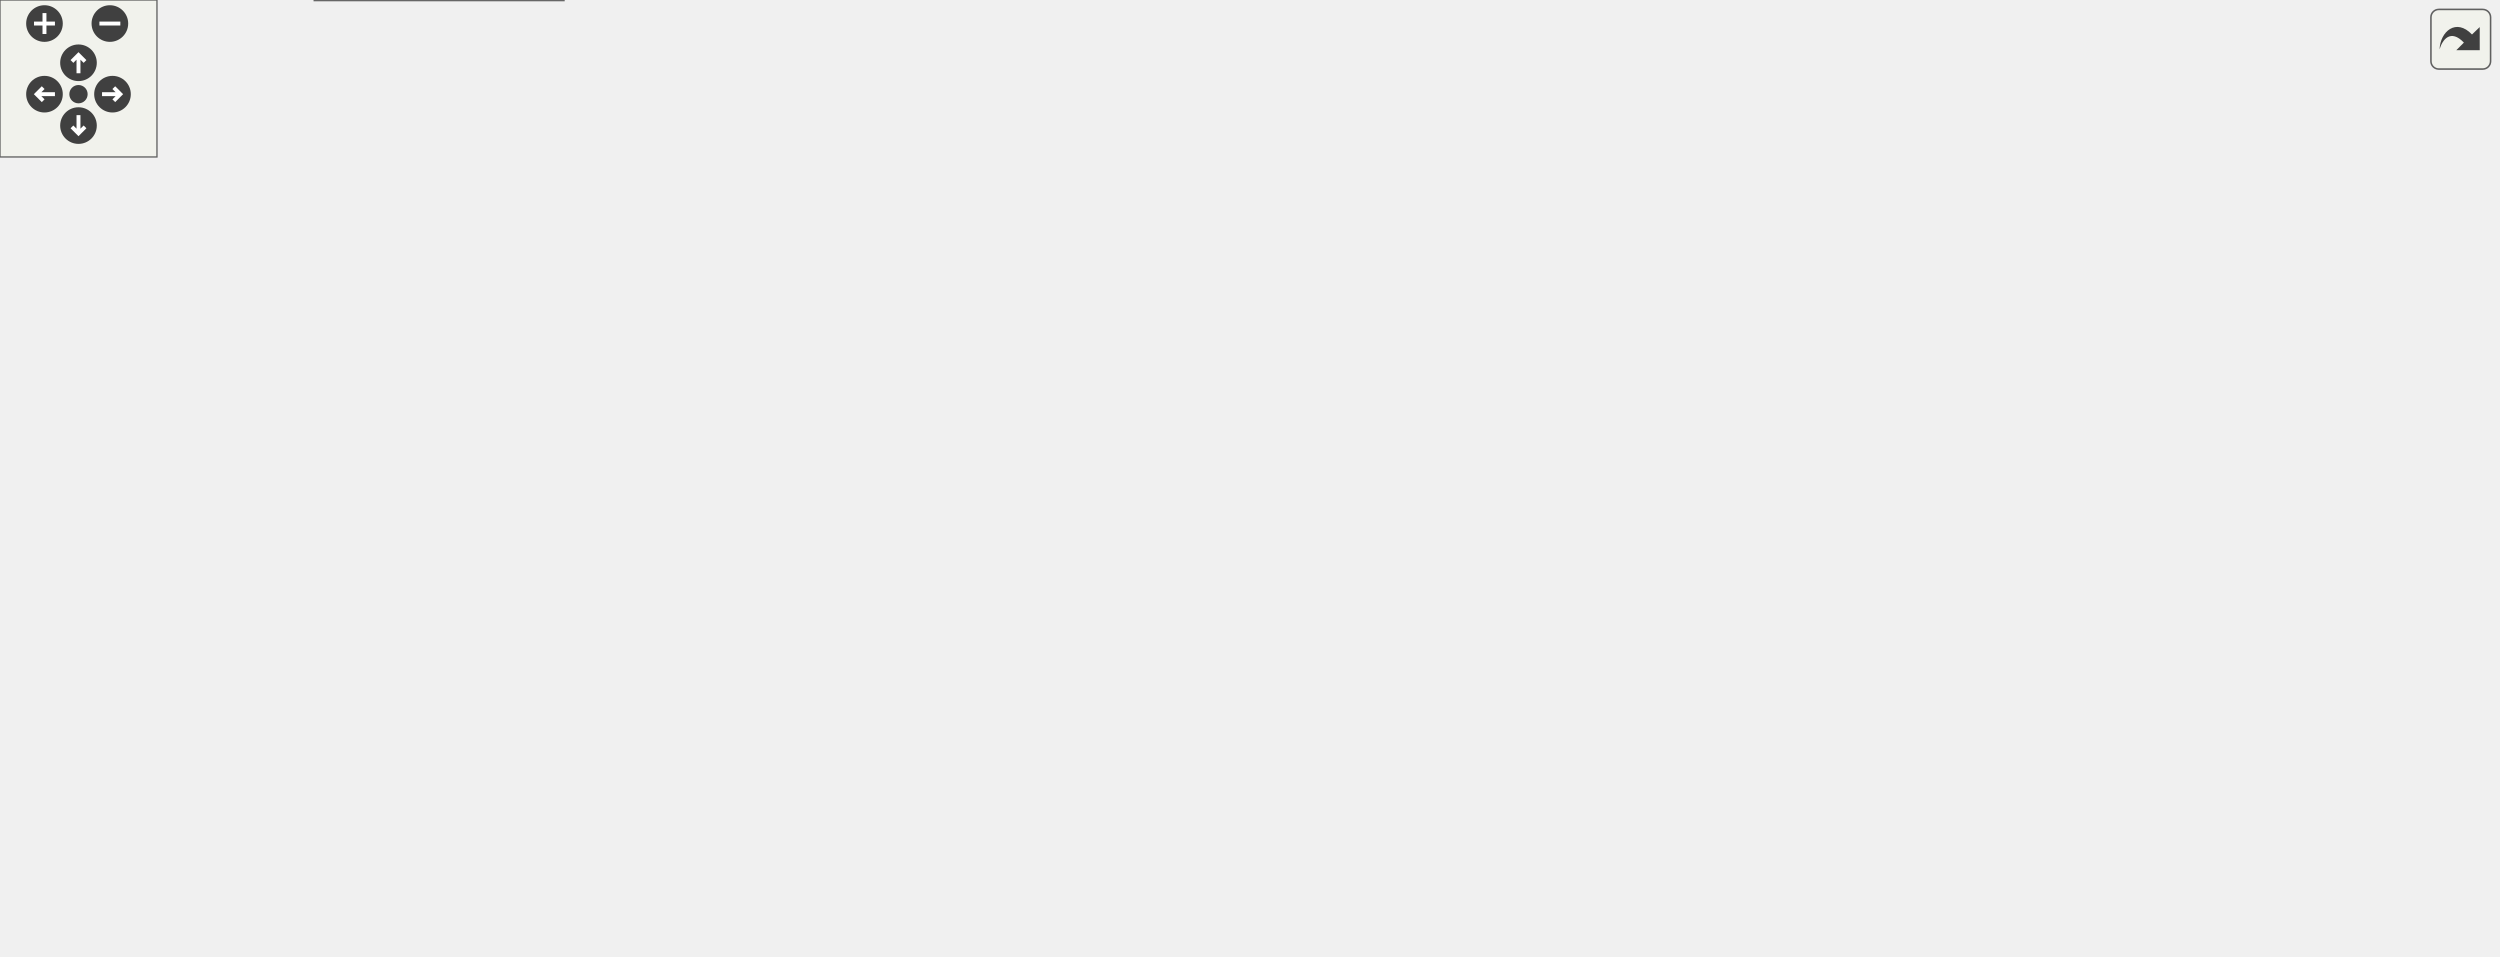
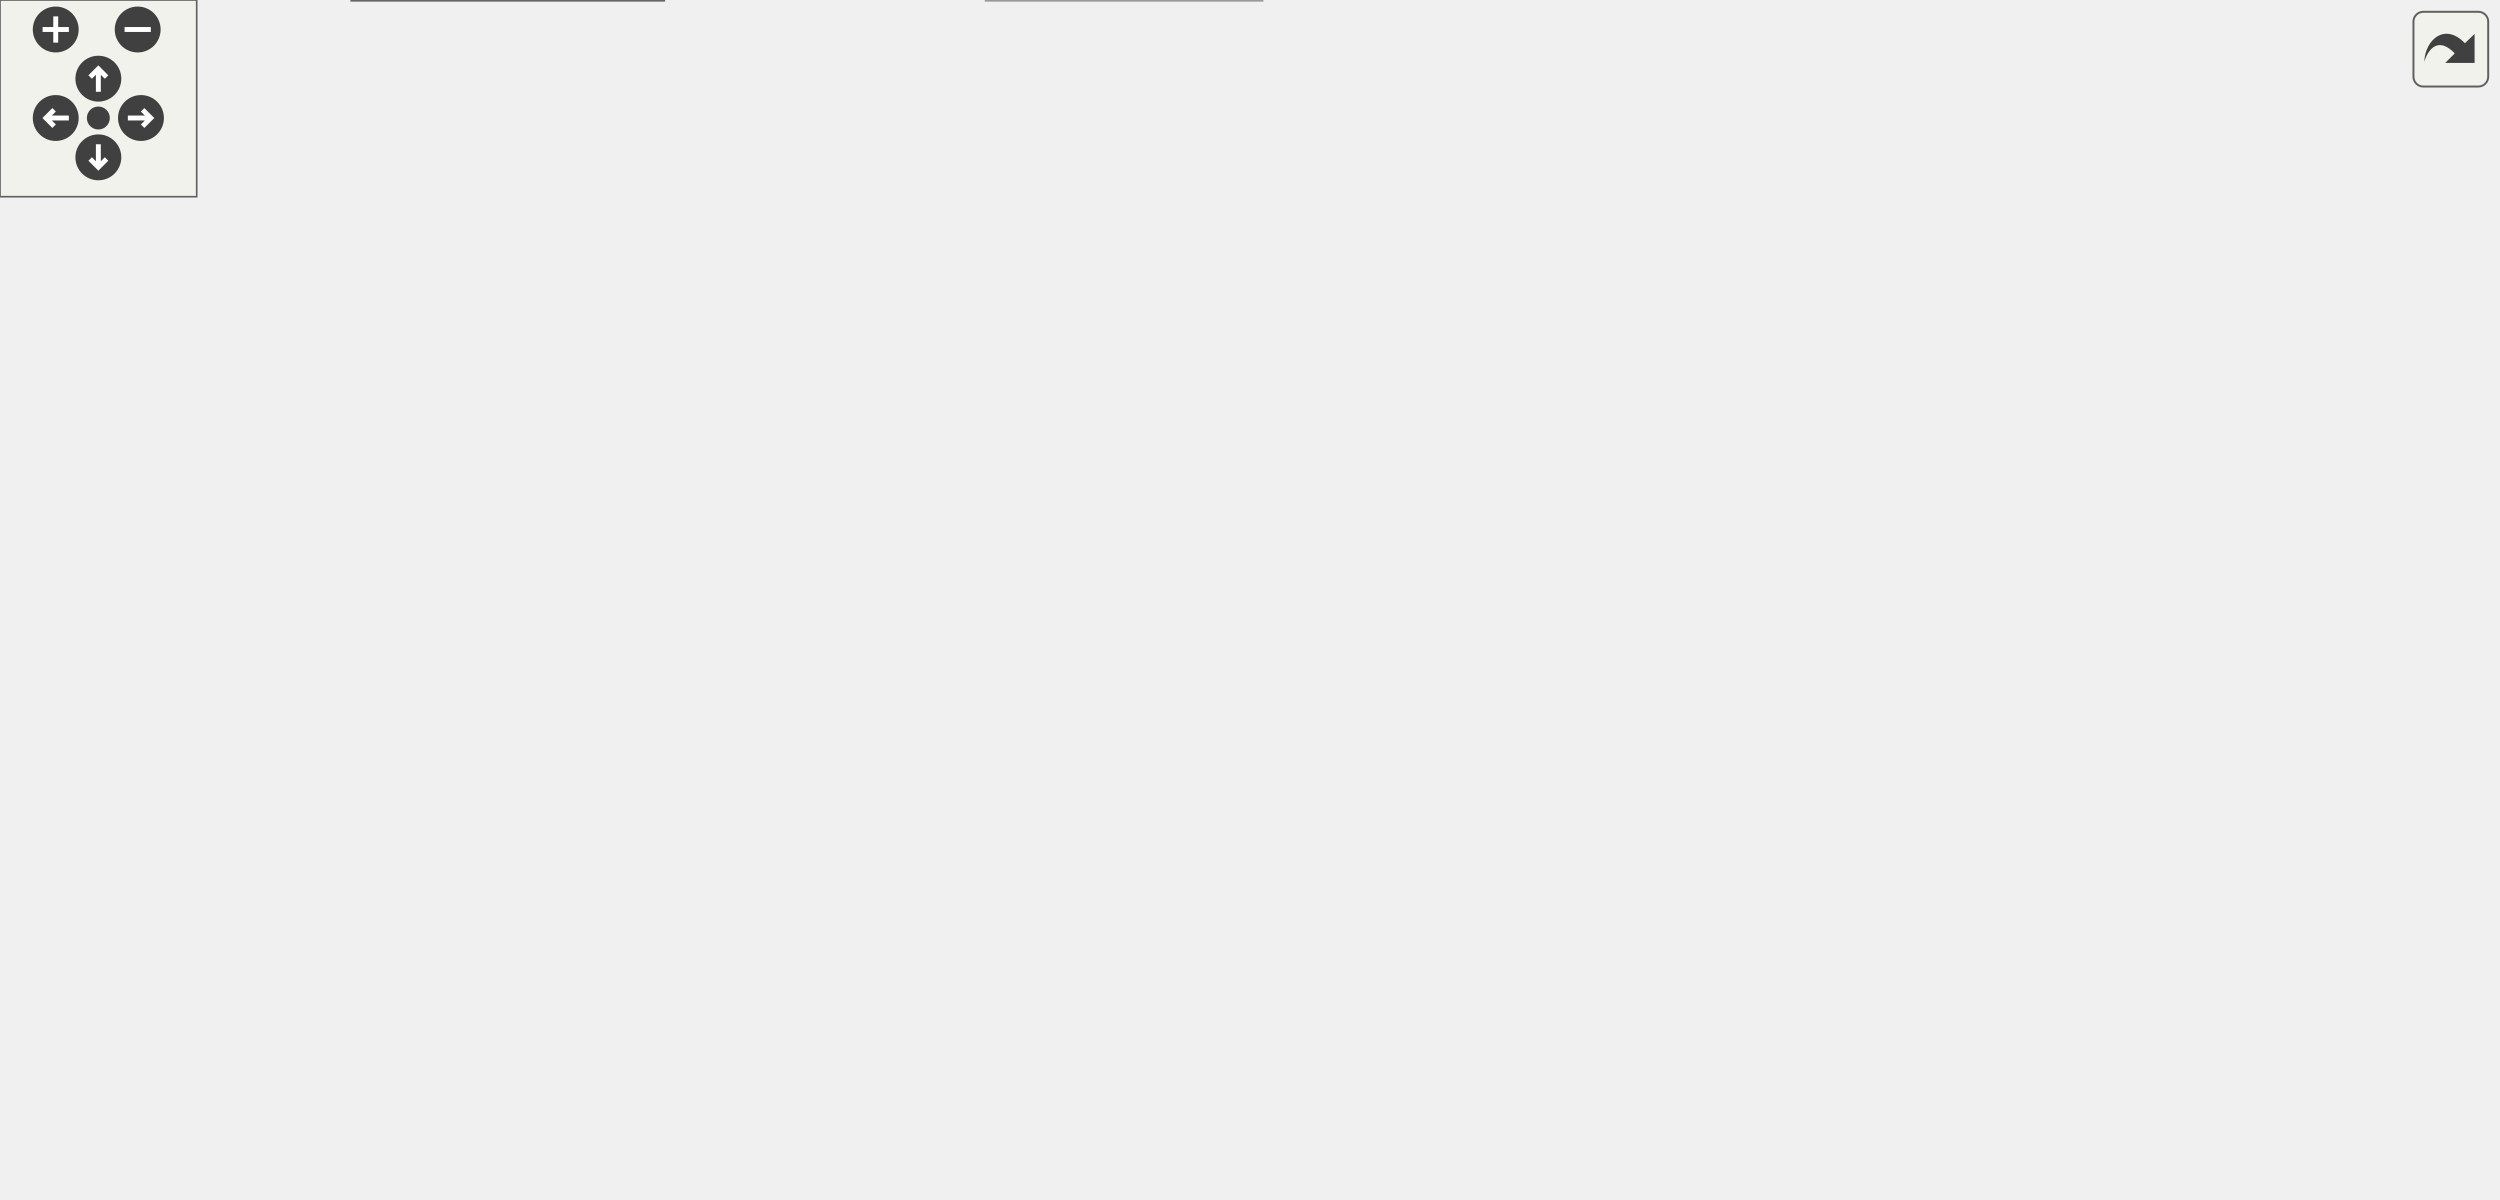
<svg xmlns="http://www.w3.org/2000/svg" xmlns:xlink="http://www.w3.org/1999/xlink" id="main" version="1.1" xml:space="preserve">
  <style type="text/css">
.edge:hover path { stroke: red; }
.edge:hover polygon { stroke: red; fill: red; }
</style>
  <defs>
    <circle id="rim" cx="0" cy="0" r="7" />
    <circle id="rim2" cx="0" cy="0" r="3.5" />
    <g id="zoomPlus">
      <use xlink:href="#rim" fill="#404040">
        <set attributeName="fill" to="#808080" begin="zoomplus.mouseover" end="zoomplus.mouseout" />
      </use>
      <path d="M-4,0h8M0,-4v8" fill="none" stroke="white" stroke-width="1.5" pointer-events="none" />
    </g>
    <g id="zoomMin">
      <use xlink:href="#rim" fill="#404040">
        <set attributeName="fill" to="#808080" begin="zoomminus.mouseover" end="zoomminus.mouseout" />
      </use>
      <path d="M-4,0h8" fill="none" stroke="white" stroke-width="1.5" pointer-events="none" />
    </g>
    <g id="dirArrow">
      <path fill="none" stroke="white" stroke-width="1.5" d="M0,-3.0v7 M-2.5,-0.5L0,-3.0L2.5,-0.5" />
    </g>
    <g id="resetDef">
      <use xlink:href="#rim2" fill="#404040">
        <set attributeName="fill" to="#808080" begin="reset.mouseover" end="reset.mouseout" />
      </use>
    </g>
  </defs>
  <svg id="graph" class="graph">
    <g id="viewport">
      <g id="node1" class="node">
        <g id="a_node1">
          <a xlink:title=" ">
-             <polygon fill="#999999" stroke="#666666" points="471.35,-305 352.35,-305 352.35,-275 471.35,-275 471.35,-305" />
-             <text text-anchor="start" x="360.35" y="-293" font-family="Helvetica,sans-Serif" font-size="10.00">src/general/utils/FMC</text>
-             <text text-anchor="middle" x="411.85" y="-282" font-family="Helvetica,sans-Serif" font-size="10.00">_str_view.h</text>
+             <polygon fill="#999999" stroke="#666666" points="448.39,-305 329.39,-305 329.39,-275 448.39,-275 448.39,-305" />
+             <text text-anchor="start" x="337.39" y="-293" font-family="Helvetica,sans-Serif" font-size="10.00">src/general/utils/FMC</text>
+             <text text-anchor="middle" x="388.89" y="-282" font-family="Helvetica,sans-Serif" font-size="10.00">_str_view.h</text>
          </a>
        </g>
      </g>
      <g id="node2" class="node">
        <g id="a_node2">
          <a xlink:href="../../d9/de1/FMC__general_8h.html" target="_top" xlink:title=" ">
-             <polygon fill="white" stroke="#666666" points="460.85,-239 362.85,-239 362.85,-220 460.85,-220 460.85,-239" />
-             <text text-anchor="middle" x="411.85" y="-227" font-family="Helvetica,sans-Serif" font-size="10.00">../FMC_general.h</text>
+             <polygon fill="white" stroke="#666666" points="437.89,-239 339.89,-239 339.89,-220 437.89,-220 437.89,-239" />
+             <text text-anchor="middle" x="388.89" y="-227" font-family="Helvetica,sans-Serif" font-size="10.00">../FMC_general.h</text>
          </a>
        </g>
      </g>
      <g id="edge1" class="edge">
-         <path fill="none" stroke="#63b8ff" d="M405.97,-274.84C405,-267.21 404.84,-257.7 405.48,-249.45" />
-         <polygon fill="#63b8ff" stroke="#63b8ff" points="408.99,-249.65 406.86,-239.27 402.05,-248.71 408.99,-249.65" />
-       </g>
-       <g id="edge30" class="edge">
-         <path fill="none" stroke="#63b8ff" d="M416.83,-239.27C418.27,-246.03 418.83,-255.72 418.51,-264.75" />
-         <polygon fill="#63b8ff" stroke="#63b8ff" points="415.01,-264.6 417.73,-274.84 421.99,-265.14 415.01,-264.6" />
+         <path fill="none" stroke="#63b8ff" d="M383.01,-274.84C382.04,-267.21 381.88,-257.7 382.52,-249.45" />
+         <polygon fill="#63b8ff" stroke="#63b8ff" points="386.03,-249.65 383.9,-239.27 379.09,-248.71 386.03,-249.65" />
+       </g>
+       <g id="edge32" class="edge">
+         <path fill="none" stroke="#63b8ff" d="M393.87,-239.27C395.31,-246.03 395.87,-255.72 395.55,-264.75" />
+         <polygon fill="#63b8ff" stroke="#63b8ff" points="392.05,-264.6 394.77,-274.84 399.03,-265.14 392.05,-264.6" />
      </g>
      <g id="node3" class="node">
        <g id="a_node3">
          <a xlink:href="../../d0/d28/FMC__macros_8h.html" target="_top" xlink:title=" ">
-             <polygon fill="white" stroke="#666666" points="426.35,-74 271.35,-74 271.35,-55 426.35,-55 426.35,-74" />
-             <text text-anchor="middle" x="348.85" y="-62" font-family="Helvetica,sans-Serif" font-size="10.00">preprocessor/FMC_macros.h</text>
+             <polygon fill="white" stroke="#666666" points="337.39,-74 182.39,-74 182.39,-55 337.39,-55 337.39,-74" />
+             <text text-anchor="middle" x="259.89" y="-62" font-family="Helvetica,sans-Serif" font-size="10.00">preprocessor/FMC_macros.h</text>
          </a>
        </g>
      </g>
      <g id="edge2" class="edge">
-         <path fill="none" stroke="#63b8ff" d="M461.1,-227.98C577.64,-225.15 854.13,-208.2 765.85,-110 744.29,-86.02 552.88,-73.92 437.02,-68.74" />
-         <polygon fill="#63b8ff" stroke="#63b8ff" points="436.88,-65.23 426.74,-68.29 436.58,-72.22 436.88,-65.23" />
+         <path fill="none" stroke="#63b8ff" d="M339.64,-225.26C262.73,-219.58 118.13,-206.29 71.89,-184 39.89,-168.57 27.92,-161.64 13.89,-129 10.55,-121.24 8.47,-116.48 13.89,-110 33.99,-85.94 109.73,-74.86 171.93,-69.78" />
+         <polygon fill="#63b8ff" stroke="#63b8ff" points="172.48,-73.25 182.18,-68.99 171.93,-66.27 172.48,-73.25" />
      </g>
      <g id="node4" class="node">
        <g id="a_node4">
          <a xlink:href="../../d7/dff/FMC__platform_8h.html" target="_top" xlink:title=" ">
-             <polygon fill="white" stroke="#666666" points="215.35,-19 120.35,-19 120.35,0 215.35,0 215.35,-19" />
-             <text text-anchor="middle" x="167.85" y="-7" font-family="Helvetica,sans-Serif" font-size="10.00">FMC_platform.h</text>
-           </a>
-         </g>
-       </g>
-       <g id="edge6" class="edge">
-         <path fill="none" stroke="#63b8ff" d="M362.77,-228.67C297.6,-227.38 179.9,-219.69 86.85,-184 46.22,-168.42 26.22,-167.45 5.85,-129 -23,-74.53 65.35,-38.76 122.72,-21.85" />
-         <polygon fill="#63b8ff" stroke="#63b8ff" points="124.03,-25.12 132.69,-19.01 122.11,-18.39 124.03,-25.12" />
+             <polygon fill="white" stroke="#666666" points="202.39,-19 107.39,-19 107.39,0 202.39,0 202.39,-19" />
+             <text text-anchor="middle" x="154.89" y="-7" font-family="Helvetica,sans-Serif" font-size="10.00">FMC_platform.h</text>
+           </a>
+         </g>
+       </g>
+       <g id="edge7" class="edge">
+         <path fill="none" stroke="#63b8ff" d="M339.88,-227.8C254.76,-225.71 84.07,-217.36 35.89,-184 6.84,-163.89 -9.72,-141.18 6.89,-110 30.57,-65.54 83.93,-37.4 119.68,-22.8" />
+         <polygon fill="#63b8ff" stroke="#63b8ff" points="121.23,-25.95 129.26,-19.04 118.67,-19.43 121.23,-25.95" />
+       </g>
+       <g id="node7" class="node">
+         <g id="a_node7">
+           <a xlink:href="../../da/dd3/FMC__consts_8h.html" target="_top" xlink:title=" ">
+             <polygon fill="white" stroke="#666666" points="612.89,-129 462.89,-129 462.89,-110 612.89,-110 612.89,-129" />
+             <text text-anchor="middle" x="537.89" y="-117" font-family="Helvetica,sans-Serif" font-size="10.00">preprocessor/FMC_consts.h</text>
+           </a>
+         </g>
+       </g>
+       <g id="edge8" class="edge">
+         <path fill="none" stroke="#63b8ff" d="M438.03,-223.37C465.93,-217.96 499.46,-206.84 520.89,-184 532.23,-171.92 536.17,-153.12 537.46,-139.1" />
+         <polygon fill="#63b8ff" stroke="#63b8ff" points="540.96,-139.29 538.02,-129.11 533.97,-138.9 540.96,-139.29" />
+       </g>
+       <g id="node8" class="node">
+         <g id="a_node8">
+           <a xlink:href="../../d5/de5/FMC__structs_8h.html" target="_top" xlink:title=" ">
+             <polygon fill="white" stroke="#666666" points="511.89,-184 395.89,-184 395.89,-165 511.89,-165 511.89,-184" />
+             <text text-anchor="middle" x="453.89" y="-172" font-family="Helvetica,sans-Serif" font-size="10.00">types/FMC_structs.h</text>
+           </a>
+         </g>
+       </g>
+       <g id="edge9" class="edge">
+         <path fill="none" stroke="#63b8ff" d="M399.33,-219.98C409.03,-212.07 423.7,-200.11 435.39,-190.58" />
+         <polygon fill="#63b8ff" stroke="#63b8ff" points="437.72,-193.2 443.25,-184.17 433.29,-187.78 437.72,-193.2" />
+       </g>
+       <g id="node10" class="node">
+         <g id="a_node10">
+           <a xlink:href="../../d6/d25/FMC__enums_8h.html" target="_top" xlink:title=" ">
+             <polygon fill="white" stroke="#666666" points="338.89,-129 252.89,-129 252.89,-110 338.89,-110 338.89,-129" />
+             <text text-anchor="middle" x="295.89" y="-117" font-family="Helvetica,sans-Serif" font-size="10.00">FMC_enums.h</text>
+           </a>
+         </g>
+       </g>
+       <g id="edge20" class="edge">
+         <path fill="none" stroke="#63b8ff" d="M339.77,-224.44C312.62,-219.39 281.02,-208.28 263.89,-184 253.18,-168.82 266.11,-149.55 278.6,-136.24" />
+         <polygon fill="#63b8ff" stroke="#63b8ff" points="281.09,-138.7 285.71,-129.17 276.15,-133.73 281.09,-138.7" />
+       </g>
+       <g id="node11" class="node">
+         <g id="a_node11">
+           <a xlink:href="../../df/df8/FMC__typedefs_8h.html" target="_top" xlink:title=" ">
+             <polygon fill="white" stroke="#666666" points="726.39,-129 631.39,-129 631.39,-110 726.39,-110 726.39,-129" />
+             <text text-anchor="middle" x="678.89" y="-117" font-family="Helvetica,sans-Serif" font-size="10.00">FMC_typedefs.h</text>
+           </a>
+         </g>
+       </g>
+       <g id="edge19" class="edge">
+         <path fill="none" stroke="#63b8ff" d="M422.92,-219.95C453.83,-211.84 500.46,-198.73 539.89,-184 580.35,-168.88 625.57,-147.31 653.12,-133.61" />
+         <polygon fill="#63b8ff" stroke="#63b8ff" points="654.72,-136.72 662.1,-129.11 651.59,-130.46 654.72,-136.72" />
+       </g>
+       <g id="node12" class="node">
+         <g id="a_node12">
+           <a xlink:href="../../d2/d5e/FMC__flags_8h.html" target="_top" xlink:title=" ">
+             <polygon fill="white" stroke="#666666" points="697.89,-74 555.89,-74 555.89,-55 697.89,-55 697.89,-74" />
+             <text text-anchor="middle" x="626.89" y="-62" font-family="Helvetica,sans-Serif" font-size="10.00">preprocessor/FMC_flags.h</text>
+           </a>
+         </g>
+       </g>
+       <g id="edge17" class="edge">
+         <path fill="none" stroke="#63b8ff" d="M437.91,-228.53C522.49,-227.58 690.98,-220.94 734.89,-184 760.71,-162.27 771.34,-137.57 751.89,-110 740.64,-94.05 723.14,-83.79 704.76,-77.19" />
+         <polygon fill="#63b8ff" stroke="#63b8ff" points="705.7,-73.81 695.1,-74.06 703.54,-80.47 705.7,-73.81" />
+       </g>
+       <g id="node13" class="node">
+         <g id="a_node13">
+           <a xlink:href="../../dd/ddf/FMC__errors_8h.html" target="_top" xlink:title=" ">
+             <polygon fill="white" stroke="#666666" points="377.39,-184 272.39,-184 272.39,-165 377.39,-165 377.39,-184" />
+             <text text-anchor="middle" x="324.89" y="-172" font-family="Helvetica,sans-Serif" font-size="10.00">utils/FMC_errors.h</text>
+           </a>
+         </g>
+       </g>
+       <g id="edge21" class="edge">
+         <path fill="none" stroke="#63b8ff" d="M378.61,-219.98C369.05,-212.07 354.61,-200.11 343.1,-190.58" />
+         <polygon fill="#63b8ff" stroke="#63b8ff" points="345.29,-187.85 335.36,-184.17 340.83,-193.24 345.29,-187.85" />
+       </g>
+       <g id="node14" class="node">
+         <g id="a_node14">
+           <a xlink:href="../../de/d86/FMC__globals_8h.html" target="_top" xlink:title=" ">
+             <polygon fill="white" stroke="#666666" points="725.89,-184 613.89,-184 613.89,-165 725.89,-165 725.89,-184" />
+             <text text-anchor="middle" x="669.89" y="-172" font-family="Helvetica,sans-Serif" font-size="10.00">utils/FMC_globals.h</text>
+           </a>
+         </g>
+       </g>
+       <g id="edge25" class="edge">
+         <path fill="none" stroke="#63b8ff" d="M434.04,-219.98C483.15,-210.72 561.71,-195.9 614.51,-185.94" />
+         <polygon fill="#63b8ff" stroke="#63b8ff" points="615.21,-189.37 624.39,-184.08 613.91,-182.5 615.21,-189.37" />
+       </g>
+       <g id="node15" class="node">
+         <g id="a_node15">
+           <a xlink:href="../../d4/d06/FMC__deprecated_8h.html" target="_top" xlink:title=" ">
+             <polygon fill="white" stroke="#666666" points="212.39,-184 81.39,-184 81.39,-165 212.39,-165 212.39,-184" />
+             <text text-anchor="middle" x="146.89" y="-172" font-family="Helvetica,sans-Serif" font-size="10.00">utils/FMC_deprecated.h</text>
+           </a>
+         </g>
+       </g>
+       <g id="edge29" class="edge">
+         <path fill="none" stroke="#63b8ff" d="M350.01,-219.98C308.15,-210.82 241.46,-196.21 196,-186.26" />
+         <polygon fill="#63b8ff" stroke="#63b8ff" points="196.59,-182.8 186.07,-184.08 195.09,-189.64 196.59,-182.8" />
+       </g>
+       <g id="edge3" class="edge">
+         <path fill="none" stroke="#63b8ff" d="M243.02,-54.98C226.28,-46.54 200.39,-33.47 181,-23.68" />
+         <polygon fill="#63b8ff" stroke="#63b8ff" points="182.57,-20.55 172.07,-19.17 179.42,-26.8 182.57,-20.55" />
+       </g>
+       <g id="node5" class="node">
+         <g id="a_node5">
+           <a xlink:title=" ">
+             <polygon fill="#e0e0e0" stroke="#999999" points="384.89,-19 300.89,-19 300.89,0 384.89,0 384.89,-19" />
+             <text text-anchor="middle" x="342.89" y="-7" font-family="Helvetica,sans-Serif" font-size="10.00">metalang99.h</text>
+           </a>
+         </g>
+       </g>
+       <g id="edge4" class="edge">
+         <path fill="none" stroke="#63b8ff" d="M273.22,-54.98C285.97,-46.84 305.44,-34.41 320.56,-24.76" />
+         <polygon fill="#63b8ff" stroke="#63b8ff" points="322.77,-27.5 329.31,-19.17 319,-21.6 322.77,-27.5" />
      </g>
      <g id="node6" class="node">
        <g id="a_node6">
-           <a xlink:href="../../da/dd3/FMC__consts_8h.html" target="_top" xlink:title=" ">
-             <polygon fill="white" stroke="#666666" points="526.85,-129 376.85,-129 376.85,-110 526.85,-110 526.85,-129" />
-             <text text-anchor="middle" x="451.85" y="-117" font-family="Helvetica,sans-Serif" font-size="10.00">preprocessor/FMC_consts.h</text>
-           </a>
-         </g>
-       </g>
-       <g id="edge7" class="edge">
-         <path fill="none" stroke="#63b8ff" d="M460.87,-225.16C489.22,-220.42 522.76,-209.37 540.85,-184 557.35,-160.85 524.07,-143.05 493.62,-132.27" />
-         <polygon fill="#63b8ff" stroke="#63b8ff" points="494.49,-128.87 483.9,-129.01 492.27,-135.51 494.49,-128.87" />
-       </g>
-       <g id="node7" class="node">
-         <g id="a_node7">
-           <a xlink:href="../../d5/de5/FMC__structs_8h.html" target="_top" xlink:title=" ">
-             <polygon fill="white" stroke="#666666" points="239.85,-184 123.85,-184 123.85,-165 239.85,-165 239.85,-184" />
-             <text text-anchor="middle" x="181.85" y="-172" font-family="Helvetica,sans-Serif" font-size="10.00">types/FMC_structs.h</text>
-           </a>
-         </g>
-       </g>
-       <g id="edge8" class="edge">
-         <path fill="none" stroke="#63b8ff" d="M374.89,-219.98C335.28,-210.86 272.26,-196.33 229.07,-186.38" />
-         <polygon fill="#63b8ff" stroke="#63b8ff" points="229.62,-182.92 219.09,-184.08 228.05,-189.74 229.62,-182.92" />
+           <a xlink:href="../../d1/d2e/FMC__attributes_8h.html" target="_top" xlink:title=" ">
+             <polygon fill="white" stroke="#666666" points="196.89,-129 96.89,-129 96.89,-110 196.89,-110 196.89,-129" />
+             <text text-anchor="middle" x="146.89" y="-117" font-family="Helvetica,sans-Serif" font-size="10.00">FMC_attributes.h</text>
+           </a>
+         </g>
+       </g>
+       <g id="edge5" class="edge">
+         <path fill="none" stroke="#63b8ff" d="M246.55,-74.17C230.04,-82.79 201.88,-96.11 179.6,-105.9" />
+         <polygon fill="#63b8ff" stroke="#63b8ff" points="177.95,-102.8 170.16,-109.98 180.73,-109.23 177.95,-102.8" />
+       </g>
+       <g id="edge6" class="edge">
+         <path fill="none" stroke="#63b8ff" d="M159.93,-109.98C176.37,-101.38 204.68,-87.99 227.07,-78.15" />
+         <polygon fill="#63b8ff" stroke="#63b8ff" points="228.47,-81.36 236.25,-74.17 225.69,-74.93 228.47,-81.36" />
+       </g>
+       <g id="edge12" class="edge">
+         <path fill="none" stroke="#63b8ff" d="M451.01,-164.67C446.07,-150.9 434.64,-124.39 415.89,-110 394.1,-93.27 366.27,-82.83 340.16,-76.32" />
+         <polygon fill="#63b8ff" stroke="#63b8ff" points="340.79,-72.87 330.25,-74 339.2,-79.69 340.79,-72.87" />
+       </g>
+       <g id="edge11" class="edge">
+         <path fill="none" stroke="#63b8ff" d="M467.38,-164.98C480.29,-156.84 499.99,-144.41 515.29,-134.76" />
+         <polygon fill="#63b8ff" stroke="#63b8ff" points="517.56,-137.47 524.15,-129.17 513.82,-131.55 517.56,-137.47" />
      </g>
      <g id="node9" class="node">
        <g id="a_node9">
-           <a xlink:href="../../d6/d25/FMC__enums_8h.html" target="_top" xlink:title=" ">
-             <polygon fill="white" stroke="#666666" points="100.85,-129 14.85,-129 14.85,-110 100.85,-110 100.85,-129" />
-             <text text-anchor="middle" x="57.85" y="-117" font-family="Helvetica,sans-Serif" font-size="10.00">FMC_enums.h</text>
-           </a>
-         </g>
+           <a xlink:title=" ">
+             <polygon fill="#e0e0e0" stroke="#999999" points="406.89,-129 356.89,-129 356.89,-110 406.89,-110 406.89,-129" />
+             <text text-anchor="middle" x="381.89" y="-117" font-family="Helvetica,sans-Serif" font-size="10.00">stdio.h</text>
+           </a>
+         </g>
+       </g>
+       <g id="edge10" class="edge">
+         <path fill="none" stroke="#63b8ff" d="M442.32,-164.98C431.47,-157 415.01,-144.88 402,-135.31" />
+         <polygon fill="#63b8ff" stroke="#63b8ff" points="403.8,-132.28 393.67,-129.17 399.65,-137.92 403.8,-132.28" />
+       </g>
+       <g id="edge13" class="edge">
+         <path fill="none" stroke="#63b8ff" d="M428.5,-164.98C402.09,-156.13 360.54,-142.19 330.99,-132.28" />
+         <polygon fill="#63b8ff" stroke="#63b8ff" points="332.07,-128.94 321.47,-129.08 329.84,-135.58 332.07,-128.94" />
+       </g>
+       <g id="edge15" class="edge">
+         <path fill="none" stroke="#63b8ff" d="M490.04,-164.98C528.79,-155.86 590.44,-141.33 632.69,-131.38" />
+         <polygon fill="#63b8ff" stroke="#63b8ff" points="633.52,-134.78 642.45,-129.08 631.92,-127.97 633.52,-134.78" />
+       </g>
+       <g id="edge14" class="edge">
+         <path fill="none" stroke="#63b8ff" d="M289.94,-109.75C284.91,-102.34 277.55,-91.5 271.37,-82.41" />
+         <polygon fill="#63b8ff" stroke="#63b8ff" points="274.24,-80.39 265.72,-74.09 268.45,-84.33 274.24,-80.39" />
+       </g>
+       <g id="edge16" class="edge">
+         <path fill="none" stroke="#63b8ff" d="M631.32,-111.31C628.13,-110.86 624.96,-110.42 621.89,-110 526.76,-97.06 417.33,-83.84 343.91,-75.21" />
+         <polygon fill="#63b8ff" stroke="#63b8ff" points="344.14,-71.71 333.8,-74.02 343.32,-78.66 344.14,-71.71" />
      </g>
      <g id="edge18" class="edge">
-         <path fill="none" stroke="#63b8ff" d="M362.82,-225.18C289.84,-219.57 156.74,-206.56 114.85,-184 94.95,-173.28 78.52,-152.78 68.5,-137.97" />
-         <polygon fill="#63b8ff" stroke="#63b8ff" points="71.22,-135.73 62.86,-129.22 65.33,-139.52 71.22,-135.73" />
-       </g>
-       <g id="node10" class="node">
-         <g id="a_node10">
-           <a xlink:href="../../df/df8/FMC__typedefs_8h.html" target="_top" xlink:title=" ">
-             <polygon fill="white" stroke="#666666" points="320.35,-129 225.35,-129 225.35,-110 320.35,-110 320.35,-129" />
-             <text text-anchor="middle" x="272.85" y="-117" font-family="Helvetica,sans-Serif" font-size="10.00">FMC_typedefs.h</text>
-           </a>
-         </g>
-       </g>
-       <g id="edge17" class="edge">
-         <path fill="none" stroke="#63b8ff" d="M362.63,-222.22C336.91,-216.43 306.89,-205.32 287.85,-184 277,-171.86 273.61,-153.33 272.71,-139.42" />
-         <polygon fill="#63b8ff" stroke="#63b8ff" points="276.2,-138.96 272.45,-129.05 269.21,-139.14 276.2,-138.96" />
-       </g>
-       <g id="node11" class="node">
-         <g id="a_node11">
-           <a xlink:href="../../d2/d5e/FMC__flags_8h.html" target="_top" xlink:title=" ">
-             <polygon fill="white" stroke="#666666" points="954.85,-184 812.85,-184 812.85,-165 954.85,-165 954.85,-184" />
-             <text text-anchor="middle" x="883.85" y="-172" font-family="Helvetica,sans-Serif" font-size="10.00">preprocessor/FMC_flags.h</text>
-           </a>
-         </g>
-       </g>
-       <g id="edge16" class="edge">
-         <path fill="none" stroke="#63b8ff" d="M461.02,-222.98C541.98,-213.89 704.12,-195.68 802.41,-184.64" />
-         <polygon fill="#63b8ff" stroke="#63b8ff" points="803.06,-188.09 812.6,-183.5 802.27,-181.14 803.06,-188.09" />
-       </g>
-       <g id="node12" class="node">
-         <g id="a_node12">
-           <a xlink:href="../../dd/ddf/FMC__errors_8h.html" target="_top" xlink:title=" ">
-             <polygon fill="white" stroke="#666666" points="401.35,-184 296.35,-184 296.35,-165 401.35,-165 401.35,-184" />
-             <text text-anchor="middle" x="348.85" y="-172" font-family="Helvetica,sans-Serif" font-size="10.00">utils/FMC_errors.h</text>
-           </a>
-         </g>
-       </g>
-       <g id="edge19" class="edge">
-         <path fill="none" stroke="#63b8ff" d="M401.73,-219.98C392.41,-212.15 378.38,-200.34 367.11,-190.86" />
-         <polygon fill="#63b8ff" stroke="#63b8ff" points="369.06,-187.93 359.15,-184.17 364.55,-193.29 369.06,-187.93" />
-       </g>
-       <g id="node13" class="node">
-         <g id="a_node13">
-           <a xlink:href="../../de/d86/FMC__globals_8h.html" target="_top" xlink:title=" ">
-             <polygon fill="white" stroke="#666666" points="531.85,-184 419.85,-184 419.85,-165 531.85,-165 531.85,-184" />
-             <text text-anchor="middle" x="475.85" y="-172" font-family="Helvetica,sans-Serif" font-size="10.00">utils/FMC_globals.h</text>
-           </a>
-         </g>
+         <path fill="none" stroke="#63b8ff" d="M581.26,-54.98C530.44,-45.5 448.44,-30.2 395.1,-20.24" />
+         <polygon fill="#63b8ff" stroke="#63b8ff" points="395.63,-16.78 385.16,-18.39 394.35,-23.66 395.63,-16.78" />
+       </g>
+       <g id="edge24" class="edge">
+         <path fill="none" stroke="#63b8ff" d="M293.47,-164.97C275.55,-158.32 254.59,-147.09 243.89,-129 235.5,-114.83 241.73,-96.36 248.72,-83" />
+         <polygon fill="#63b8ff" stroke="#63b8ff" points="251.77,-84.72 253.74,-74.31 245.71,-81.22 251.77,-84.72" />
      </g>
      <g id="edge23" class="edge">
-         <path fill="none" stroke="#63b8ff" d="M422.13,-219.98C431.68,-212.07 446.13,-200.11 457.63,-190.58" />
-         <polygon fill="#63b8ff" stroke="#63b8ff" points="459.91,-193.24 465.38,-184.17 455.44,-187.85 459.91,-193.24" />
-       </g>
-       <g id="node14" class="node">
-         <g id="a_node14">
-           <a xlink:href="../../d4/d06/FMC__deprecated_8h.html" target="_top" xlink:title=" ">
-             <polygon fill="white" stroke="#666666" points="719.35,-184 588.35,-184 588.35,-165 719.35,-165 719.35,-184" />
-             <text text-anchor="middle" x="653.85" y="-172" font-family="Helvetica,sans-Serif" font-size="10.00">utils/FMC_deprecated.h</text>
-           </a>
-         </g>
+         <path fill="none" stroke="#63b8ff" d="M359.11,-164.98C395.64,-155.89 453.67,-141.46 493.65,-131.51" />
+         <polygon fill="#63b8ff" stroke="#63b8ff" points="494.54,-134.89 503.4,-129.08 492.85,-128.1 494.54,-134.89" />
+       </g>
+       <g id="edge22" class="edge">
+         <path fill="none" stroke="#63b8ff" d="M334.05,-164.98C342.39,-157.23 354.92,-145.58 365.07,-136.14" />
+         <polygon fill="#63b8ff" stroke="#63b8ff" points="367.62,-138.54 372.56,-129.17 362.86,-133.42 367.62,-138.54" />
      </g>
      <g id="edge27" class="edge">
-         <path fill="none" stroke="#63b8ff" d="M450.73,-219.98C492.59,-210.82 559.28,-196.21 604.73,-186.26" />
-         <polygon fill="#63b8ff" stroke="#63b8ff" points="605.64,-189.64 614.66,-184.08 604.14,-182.8 605.64,-189.64" />
-       </g>
-       <g id="edge3" class="edge">
-         <path fill="none" stroke="#63b8ff" d="M319.77,-54.98C289.25,-46.05 241.08,-31.94 207.18,-22.02" />
-         <polygon fill="#63b8ff" stroke="#63b8ff" points="207.74,-18.53 197.16,-19.08 205.77,-25.25 207.74,-18.53" />
-       </g>
-       <g id="node5" class="node">
-         <g id="a_node5">
-           <a xlink:href="../../d1/d2e/FMC__attributes_8h.html" target="_top" xlink:title=" ">
-             <polygon fill="white" stroke="#666666" points="756.85,-129 656.85,-129 656.85,-110 756.85,-110 756.85,-129" />
-             <text text-anchor="middle" x="706.85" y="-117" font-family="Helvetica,sans-Serif" font-size="10.00">FMC_attributes.h</text>
-           </a>
-         </g>
-       </g>
-       <g id="edge4" class="edge">
-         <path fill="none" stroke="#63b8ff" d="M411.55,-74.03C477.78,-83.52 581.31,-98.84 646.59,-108.79" />
-         <polygon fill="#63b8ff" stroke="#63b8ff" points="646.32,-112.28 656.73,-110.33 647.37,-105.36 646.32,-112.28" />
-       </g>
-       <g id="edge5" class="edge">
-         <path fill="none" stroke="#63b8ff" d="M656.83,-111.79C592.57,-102.64 481.18,-86.19 411.39,-75.56" />
-         <polygon fill="#63b8ff" stroke="#63b8ff" points="411.82,-72.09 401.41,-74.04 410.77,-79.01 411.82,-72.09" />
-       </g>
-       <g id="edge11" class="edge">
-         <path fill="none" stroke="#63b8ff" d="M170.91,-164.67C156.29,-151.82 133.76,-127.55 147.85,-110 162.39,-91.88 214,-80.69 261.28,-74.06" />
-         <polygon fill="#63b8ff" stroke="#63b8ff" points="261.84,-77.52 271.28,-72.72 260.91,-70.58 261.84,-77.52" />
-       </g>
-       <g id="edge10" class="edge">
-         <path fill="none" stroke="#63b8ff" d="M225.23,-164.98C272.23,-155.76 347.27,-141.03 398.01,-131.07" />
-         <polygon fill="#63b8ff" stroke="#63b8ff" points="398.99,-134.44 408.13,-129.08 397.64,-127.57 398.99,-134.44" />
-       </g>
-       <g id="node8" class="node">
-         <g id="a_node8">
+         <path fill="none" stroke="#63b8ff" d="M690.72,-164.83C716.47,-152.94 754.73,-130.69 735.89,-110 710.33,-81.94 478.27,-71.26 347.86,-67.45" />
+         <polygon fill="#63b8ff" stroke="#63b8ff" points="347.59,-63.94 337.5,-67.15 347.39,-70.94 347.59,-63.94" />
+       </g>
+       <g id="edge28" class="edge">
+         <path fill="none" stroke="#63b8ff" d="M648.68,-164.98C627.16,-156.34 593.61,-142.87 569.06,-133.02" />
+         <polygon fill="#63b8ff" stroke="#63b8ff" points="570.07,-129.65 559.48,-129.17 567.46,-136.14 570.07,-129.65" />
+       </g>
+       <g id="edge26" class="edge">
+         <path fill="none" stroke="#63b8ff" d="M671.37,-164.75C672.55,-157.8 674.24,-147.85 675.72,-139.13" />
+         <polygon fill="#63b8ff" stroke="#63b8ff" points="679.21,-139.53 677.43,-129.09 672.3,-138.36 679.21,-139.53" />
+       </g>
+       <g id="edge30" class="edge">
+         <path fill="none" stroke="#63b8ff" d="M146.89,-164.75C146.89,-157.8 146.89,-147.85 146.89,-139.13" />
+         <polygon fill="#63b8ff" stroke="#63b8ff" points="150.39,-139.09 146.89,-129.09 143.39,-139.09 150.39,-139.09" />
+       </g>
+       <g id="node16" class="node">
+         <g id="a_node16">
          <a xlink:title=" ">
-             <polygon fill="#e0e0e0" stroke="#999999" points="206.85,-129 156.85,-129 156.85,-110 206.85,-110 206.85,-129" />
-             <text text-anchor="middle" x="181.85" y="-117" font-family="Helvetica,sans-Serif" font-size="10.00">stdio.h</text>
-           </a>
-         </g>
-       </g>
-       <g id="edge9" class="edge">
-         <path fill="none" stroke="#63b8ff" d="M181.85,-164.75C181.85,-157.8 181.85,-147.85 181.85,-139.13" />
-         <polygon fill="#63b8ff" stroke="#63b8ff" points="185.35,-139.09 181.85,-129.09 178.35,-139.09 185.35,-139.09" />
-       </g>
-       <g id="edge12" class="edge">
-         <path fill="none" stroke="#63b8ff" d="M161.93,-164.98C141.8,-156.38 110.47,-142.99 87.44,-133.15" />
-         <polygon fill="#63b8ff" stroke="#63b8ff" points="88.7,-129.88 78.13,-129.17 85.95,-136.32 88.7,-129.88" />
-       </g>
-       <g id="edge14" class="edge">
-         <path fill="none" stroke="#63b8ff" d="M196.47,-164.98C210.71,-156.69 232.6,-143.94 249.3,-134.22" />
-         <polygon fill="#63b8ff" stroke="#63b8ff" points="251.08,-137.23 257.96,-129.17 247.56,-131.18 251.08,-137.23" />
-       </g>
-       <g id="edge13" class="edge">
-         <path fill="none" stroke="#63b8ff" d="M101.1,-110.62C151.78,-101.39 235.92,-86.07 291.87,-75.88" />
-         <polygon fill="#63b8ff" stroke="#63b8ff" points="292.77,-79.27 301.98,-74.04 291.52,-72.38 292.77,-79.27" />
-       </g>
-       <g id="edge15" class="edge">
-         <path fill="none" stroke="#63b8ff" d="M285.06,-109.98C296.62,-101.92 314.22,-89.65 328.01,-80.03" />
-         <polygon fill="#63b8ff" stroke="#63b8ff" points="330.21,-82.76 336.42,-74.17 326.21,-77.02 330.21,-82.76" />
-       </g>
-       <g id="edge22" class="edge">
-         <path fill="none" stroke="#63b8ff" d="M348.85,-164.66C348.85,-147.17 348.85,-107.8 348.85,-84.27" />
-         <polygon fill="#63b8ff" stroke="#63b8ff" points="352.35,-84.16 348.85,-74.16 345.35,-84.16 352.35,-84.16" />
-       </g>
-       <g id="edge21" class="edge">
-         <path fill="none" stroke="#63b8ff" d="M365.4,-164.98C381.74,-156.57 406.98,-143.59 425.98,-133.81" />
-         <polygon fill="#63b8ff" stroke="#63b8ff" points="427.71,-136.86 435,-129.17 424.5,-130.63 427.71,-136.86" />
-       </g>
-       <g id="edge20" class="edge">
-         <path fill="none" stroke="#63b8ff" d="M322.02,-164.98C293.4,-155.9 247.96,-141.48 216.62,-131.53" />
-         <polygon fill="#63b8ff" stroke="#63b8ff" points="217.56,-128.16 206.97,-128.47 215.45,-134.84 217.56,-128.16" />
-       </g>
-       <g id="edge25" class="edge">
-         <path fill="none" stroke="#63b8ff" d="M494.61,-164.91C517.83,-153.11 552.4,-130.95 535.85,-110 522.85,-93.54 477.52,-82.52 434.76,-75.56" />
-         <polygon fill="#63b8ff" stroke="#63b8ff" points="435.24,-72.09 424.82,-74 434.16,-79.01 435.24,-72.09" />
-       </g>
-       <g id="edge26" class="edge">
-         <path fill="none" stroke="#63b8ff" d="M471.89,-164.75C468.63,-157.57 463.93,-147.18 459.89,-138.27" />
-         <polygon fill="#63b8ff" stroke="#63b8ff" points="463.05,-136.75 455.74,-129.09 456.67,-139.64 463.05,-136.75" />
-       </g>
-       <g id="edge24" class="edge">
-         <path fill="none" stroke="#63b8ff" d="M443.23,-164.98C408.56,-155.93 353.59,-141.58 315.5,-131.64" />
-         <polygon fill="#63b8ff" stroke="#63b8ff" points="316.28,-128.22 305.72,-129.08 314.51,-134.99 316.28,-128.22" />
-       </g>
-       <g id="edge28" class="edge">
-         <path fill="none" stroke="#63b8ff" d="M662.6,-164.75C670.32,-157.03 681.75,-145.6 691.06,-136.28" />
-         <polygon fill="#63b8ff" stroke="#63b8ff" points="693.66,-138.64 698.26,-129.09 688.71,-133.69 693.66,-138.64" />
-       </g>
-       <g id="node15" class="node">
-         <g id="a_node15">
-           <a xlink:title=" ">
-             <polygon fill="#e0e0e0" stroke="#999999" points="638.85,-129 582.85,-129 582.85,-110 638.85,-110 638.85,-129" />
-             <text text-anchor="middle" x="610.85" y="-117" font-family="Helvetica,sans-Serif" font-size="10.00">stddef.h</text>
-           </a>
-         </g>
-       </g>
-       <g id="edge29" class="edge">
-         <path fill="none" stroke="#63b8ff" d="M646.75,-164.75C640.67,-157.26 631.76,-146.28 624.34,-137.13" />
-         <polygon fill="#63b8ff" stroke="#63b8ff" points="626.83,-134.65 617.82,-129.09 621.4,-139.06 626.83,-134.65" />
+             <polygon fill="#e0e0e0" stroke="#999999" points="78.89,-129 22.89,-129 22.89,-110 78.89,-110 78.89,-129" />
+             <text text-anchor="middle" x="50.89" y="-117" font-family="Helvetica,sans-Serif" font-size="10.00">stddef.h</text>
+           </a>
+         </g>
+       </g>
+       <g id="edge31" class="edge">
+         <path fill="none" stroke="#63b8ff" d="M131.46,-164.98C116.44,-156.69 93.35,-143.94 75.73,-134.22" />
+         <polygon fill="#63b8ff" stroke="#63b8ff" points="77.04,-130.94 66.59,-129.17 73.66,-137.07 77.04,-130.94" />
      </g>
    </g>
  </svg>
  <g id="navigator" transform="translate(0 0)" fill="#404254">
    <rect fill="#f2f5e9" fill-opacity="0.5" stroke="#606060" stroke-width=".5" x="0" y="0" width="60" height="60" />
    <use id="zoomplus" xlink:href="#zoomPlus" x="17" y="9" />
    <use id="zoomminus" xlink:href="#zoomMin" x="42" y="9" />
    <use id="reset" xlink:href="#resetDef" x="30" y="36" />
    <g id="arrowUp" xlink:href="#dirArrow" transform="translate(30 24)">
      <use xlink:href="#rim" fill="#404040">
        <set attributeName="fill" to="#808080" begin="arrowUp.mouseover" end="arrowUp.mouseout" />
      </use>
      <path fill="none" stroke="white" stroke-width="1.5" d="M0,-3.0v7 M-2.5,-0.5L0,-3.0L2.5,-0.5" />
    </g>
    <g id="arrowRight" xlink:href="#dirArrow" transform="rotate(90) translate(36 -43)">
      <use xlink:href="#rim" fill="#404040">
        <set attributeName="fill" to="#808080" begin="arrowRight.mouseover" end="arrowRight.mouseout" />
      </use>
      <path fill="none" stroke="white" stroke-width="1.5" d="M0,-3.0v7 M-2.5,-0.5L0,-3.0L2.5,-0.5" />
    </g>
    <g id="arrowDown" xlink:href="#dirArrow" transform="rotate(180) translate(-30 -48)">
      <use xlink:href="#rim" fill="#404040">
        <set attributeName="fill" to="#808080" begin="arrowDown.mouseover" end="arrowDown.mouseout" />
      </use>
      <path fill="none" stroke="white" stroke-width="1.5" d="M0,-3.0v7 M-2.5,-0.5L0,-3.0L2.5,-0.5" />
    </g>
    <g id="arrowLeft" xlink:href="#dirArrow" transform="rotate(270) translate(-36 17)">
      <use xlink:href="#rim" fill="#404040">
        <set attributeName="fill" to="#808080" begin="arrowLeft.mouseover" end="arrowLeft.mouseout" />
      </use>
      <path fill="none" stroke="white" stroke-width="1.5" d="M0,-3.0v7 M-2.5,-0.5L0,-3.0L2.5,-0.5" />
    </g>
  </g>
  <svg viewBox="0 0 15 15" width="100%" height="30px" preserveAspectRatio="xMaxYMin meet">
    <g id="arrow_out" transform="scale(0.3 0.3)">
      <a xlink:href="FMC__str__view_8h__incl_org.svg" target="_base">
        <rect id="button" ry="5" rx="5" y="6" x="6" height="38" width="38" fill="#f2f5e9" fill-opacity="0.5" stroke="#606060" stroke-width="1.0" />
        <path id="arrow" d="M 11.5,31.437 C 11.94,20.098 22.043,11.323 32.159,21.979 L 37.069,17.246 C 37.069,17.246 37.088,32 37.088,32 L 22.16,31.978 C 22.16,31.978 26.998,27.14 26.998,27.14 C 18.529,18.264 13.292,25.23 11.5,31.437 z" style="fill:#404040;" />
      </a>
    </g>
  </svg>
</svg>
